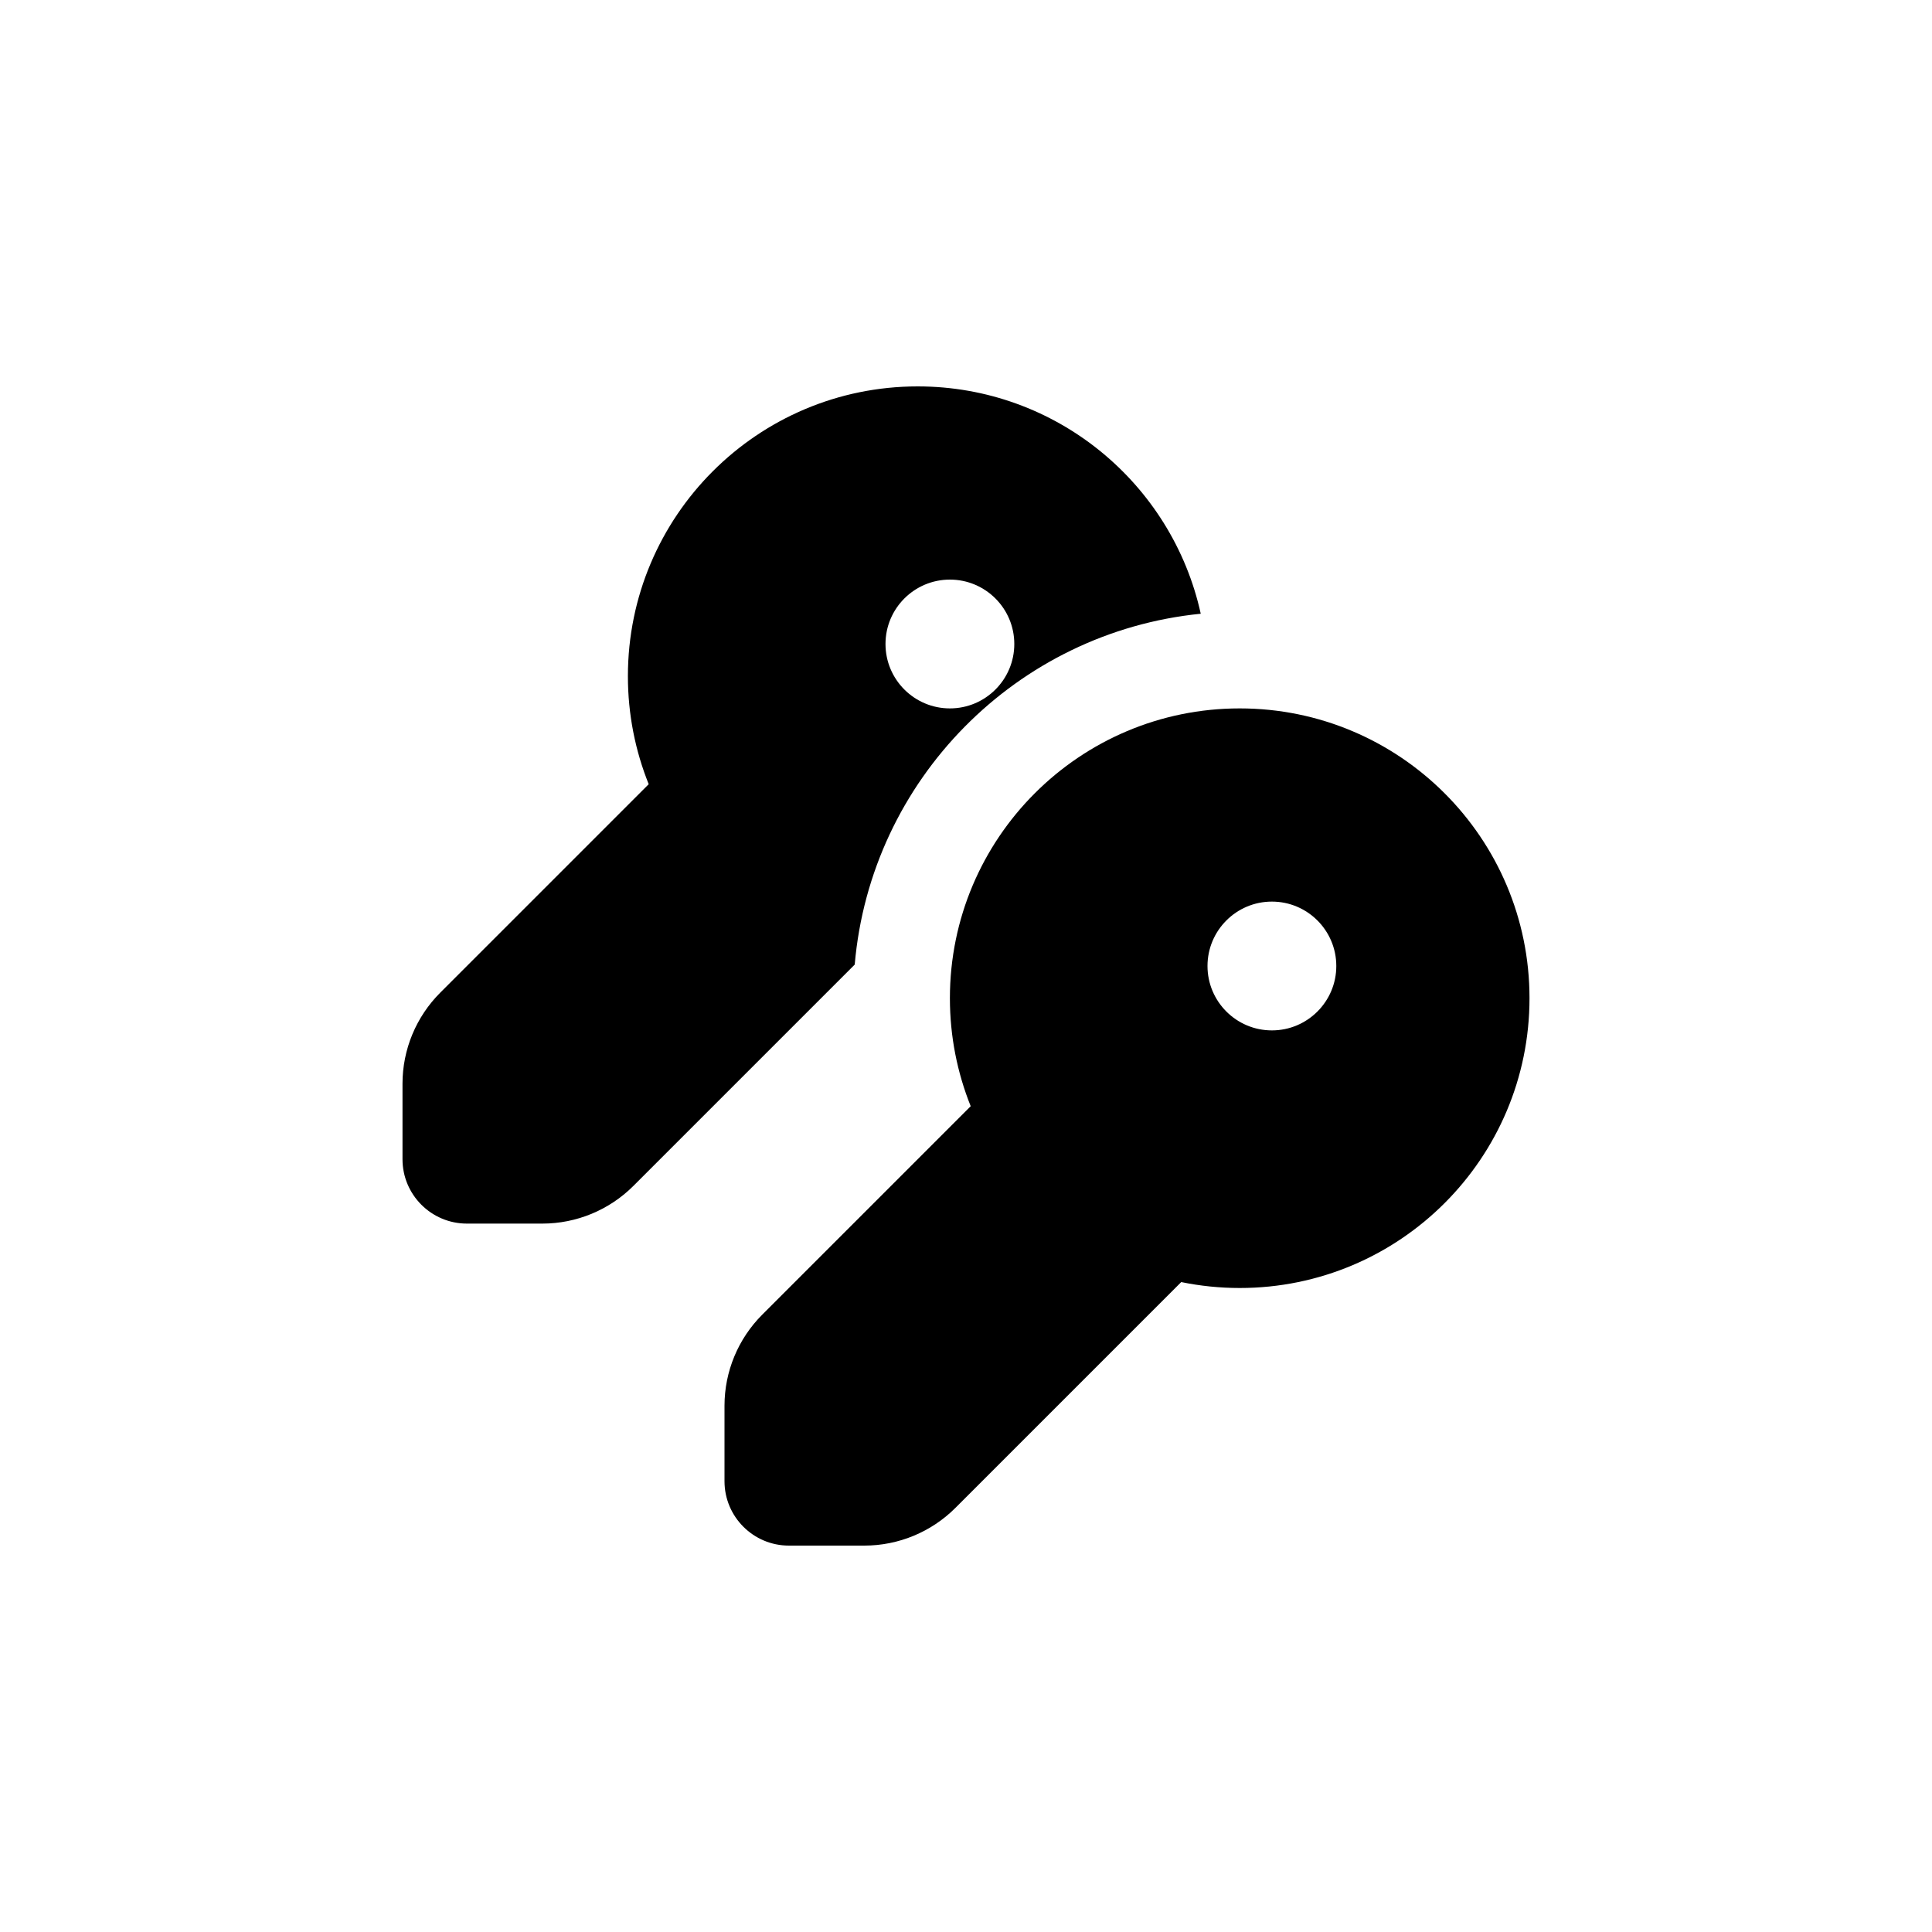
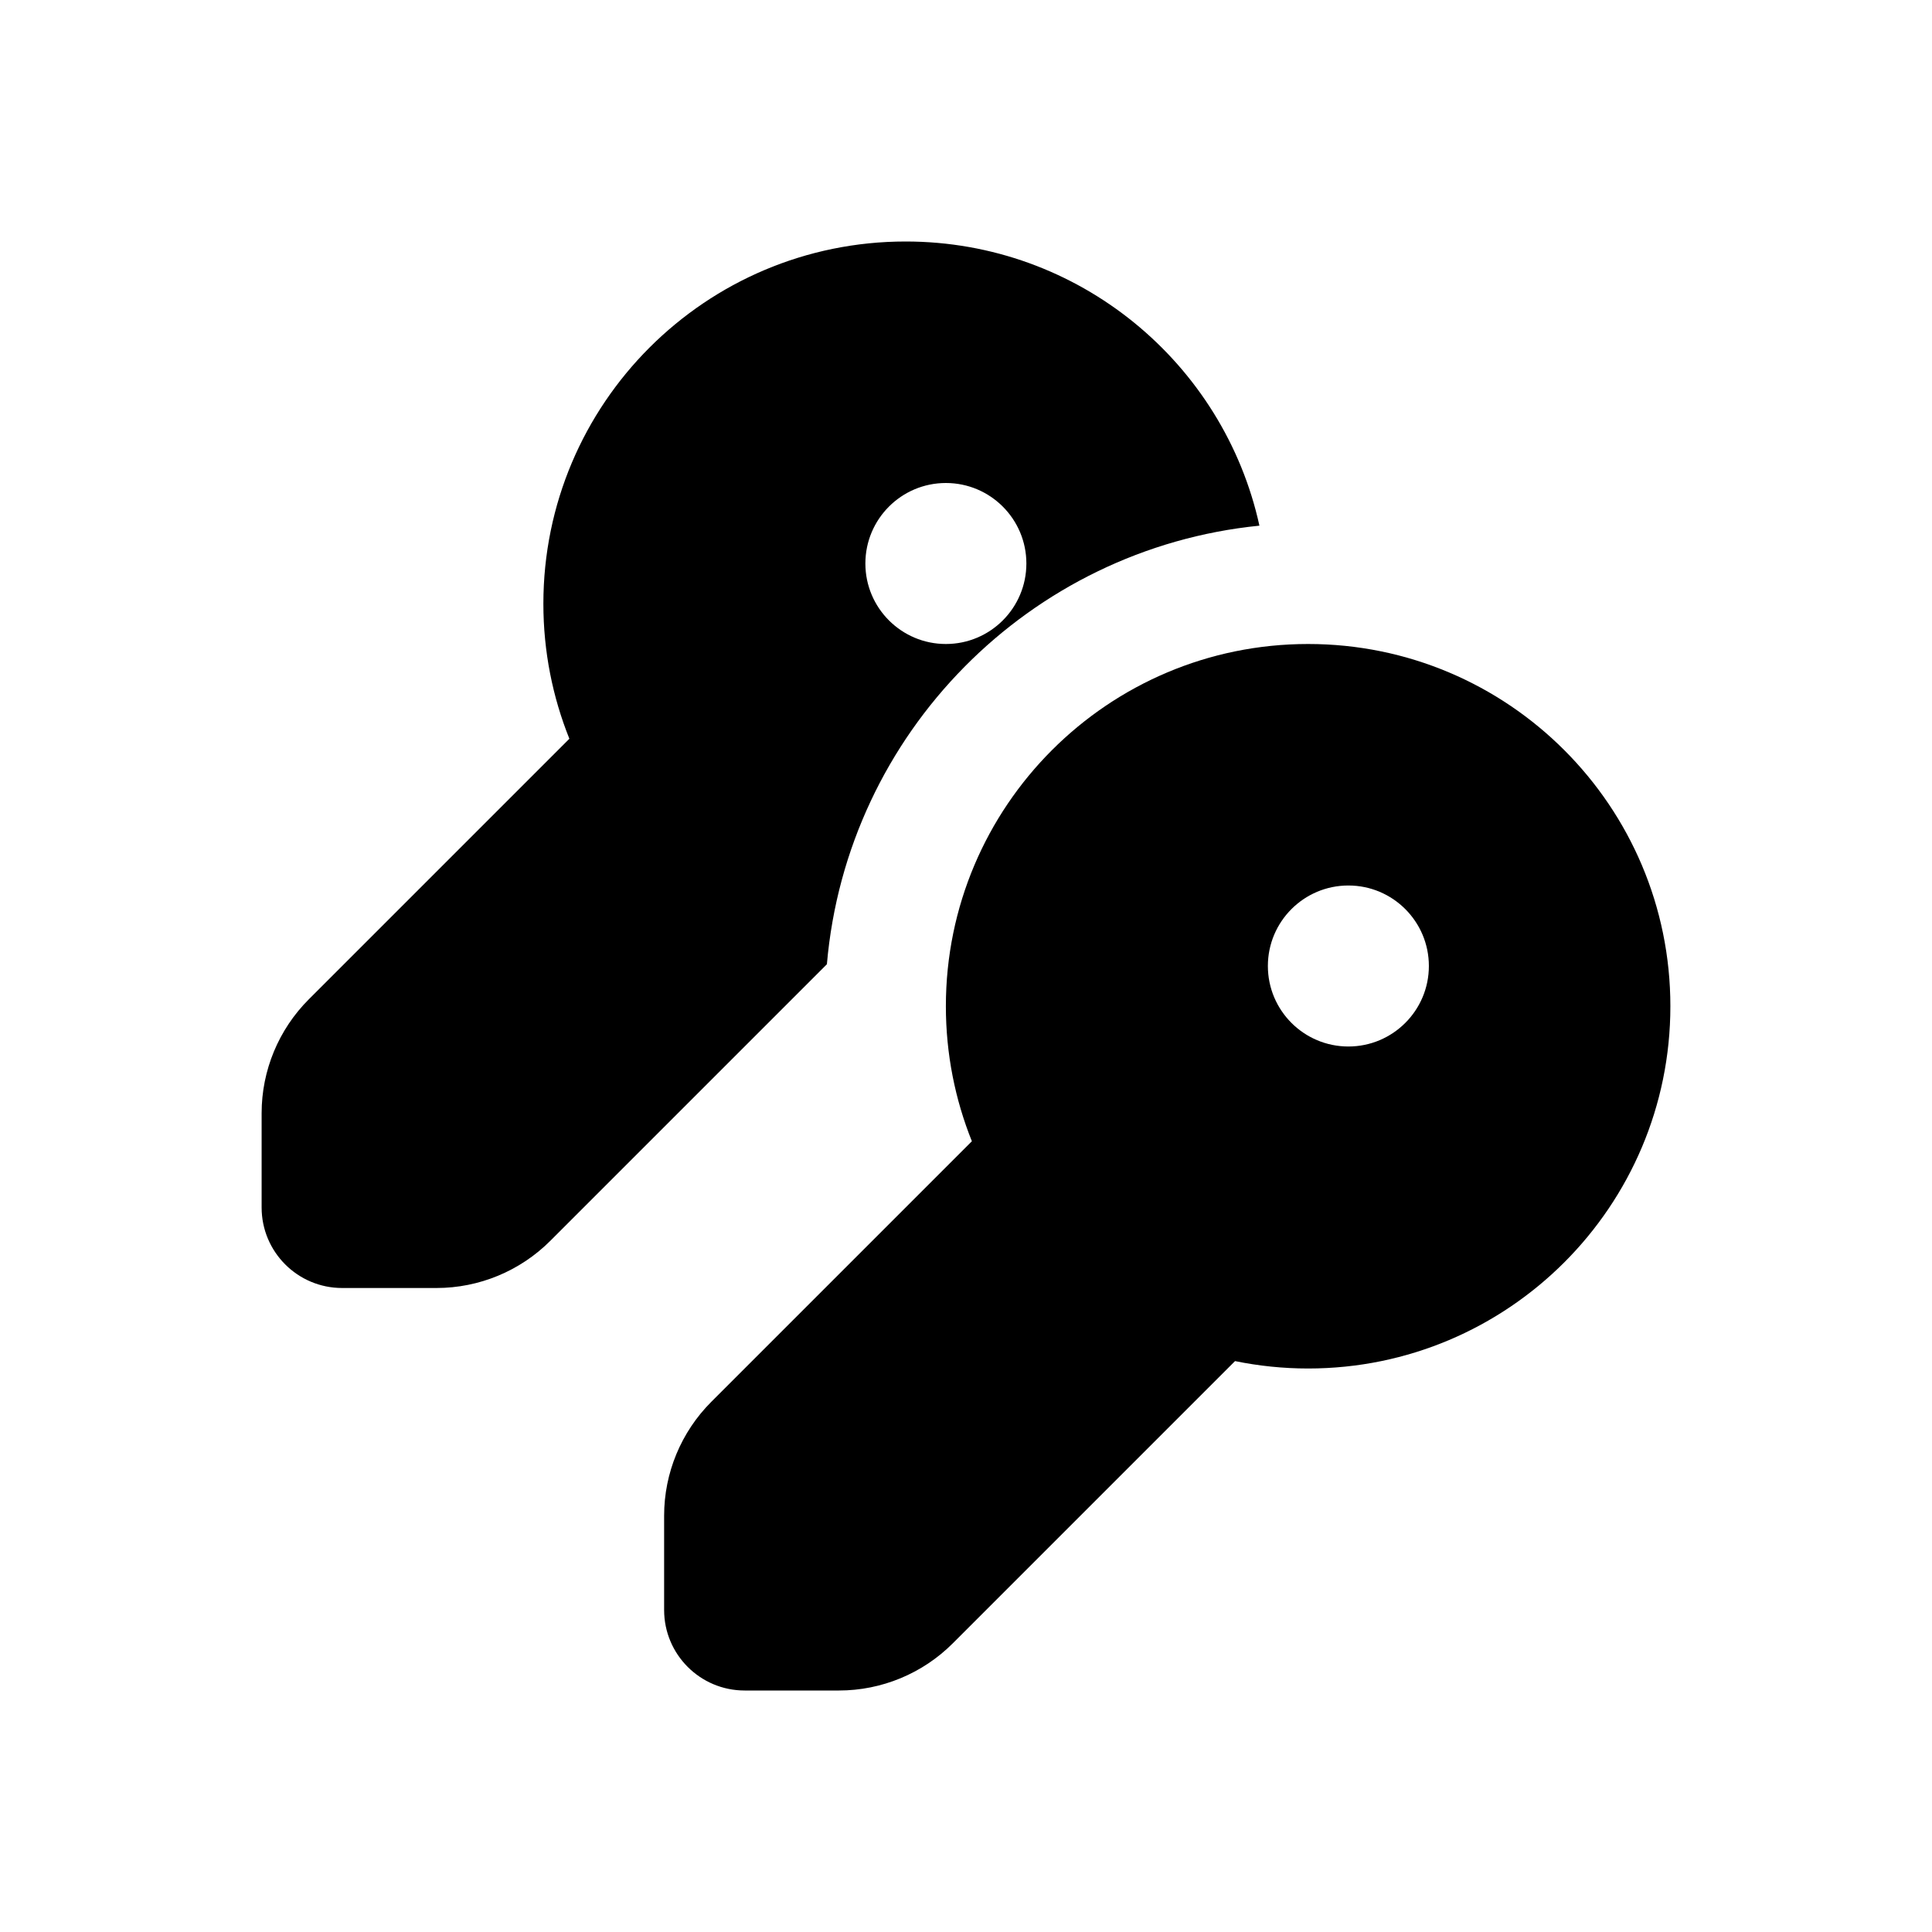
- <svg xmlns="http://www.w3.org/2000/svg" width="30" height="30" viewBox="0 0 30 30" fill="none">
-   <path fill-rule="evenodd" clip-rule="evenodd" d="M23.75 15.5C23.75 17.985 21.735 20 19.25 20C18.939 20 18.635 19.968 18.342 19.908L14.836 23.414C14.461 23.789 13.952 24 13.422 24H12.25C11.698 24 11.25 23.552 11.25 23V21.828C11.25 21.298 11.461 20.789 11.836 20.414L15.073 17.177C14.865 16.659 14.75 16.093 14.75 15.5C14.75 13.015 16.765 11 19.25 11C21.735 11 23.75 13.015 23.75 15.5ZM19.75 16C20.302 16 20.75 15.552 20.75 15C20.75 14.448 20.302 14 19.75 14C19.198 14 18.75 14.448 18.75 15C18.75 15.552 19.198 16 19.75 16Z" fill="black" />
-   <path fill-rule="evenodd" clip-rule="evenodd" d="M18.645 9.53C15.787 9.816 13.52 12.108 13.272 14.978L9.836 18.414C9.461 18.789 8.952 19 8.422 19H7.25C6.698 19 6.25 18.552 6.25 18V16.828C6.25 16.298 6.461 15.789 6.836 15.414L10.073 12.177C9.865 11.659 9.75 11.093 9.75 10.5C9.75 8.015 11.765 6 14.25 6C16.402 6 18.202 7.511 18.645 9.53ZM15.75 10C15.75 10.552 15.302 11 14.75 11C14.198 11 13.75 10.552 13.75 10C13.75 9.448 14.198 9 14.75 9C15.302 9 15.75 9.448 15.75 10Z" fill="black" />
+ <svg xmlns="http://www.w3.org/2000/svg" width="24" height="24" viewBox="0 0 24 24" fill="none">
+   <path fill-rule="evenodd" clip-rule="evenodd" d="M20.75 12.5C20.75 14.985 18.735 17 16.25 17C15.939 17 15.635 16.968 15.342 16.908L11.836 20.414C11.461 20.789 10.952 21 10.422 21H9.25C8.698 21 8.25 20.552 8.25 20V18.828C8.25 18.298 8.461 17.789 8.836 17.414L12.073 14.177C11.865 13.659 11.75 13.093 11.75 12.5C11.75 10.015 13.765 8 16.25 8C18.735 8 20.75 10.015 20.75 12.5ZM16.75 13C17.302 13 17.75 12.552 17.75 12C17.75 11.448 17.302 11 16.75 11C16.198 11 15.75 11.448 15.75 12C15.75 12.552 16.198 13 16.75 13Z" fill="black" />
+   <path fill-rule="evenodd" clip-rule="evenodd" d="M15.645 6.53C12.787 6.816 10.52 9.108 10.272 11.978L6.836 15.414C6.461 15.789 5.952 16 5.422 16H4.25C3.698 16 3.25 15.552 3.25 15V13.828C3.25 13.298 3.461 12.789 3.836 12.414L7.073 9.177C6.865 8.659 6.75 8.093 6.75 7.5C6.75 5.015 8.765 3 11.25 3C13.402 3 15.202 4.511 15.645 6.53ZM12.75 7C12.75 7.552 12.302 8 11.75 8C11.198 8 10.75 7.552 10.75 7C10.75 6.448 11.198 6 11.75 6C12.302 6 12.75 6.448 12.75 7Z" fill="black" />
</svg>
